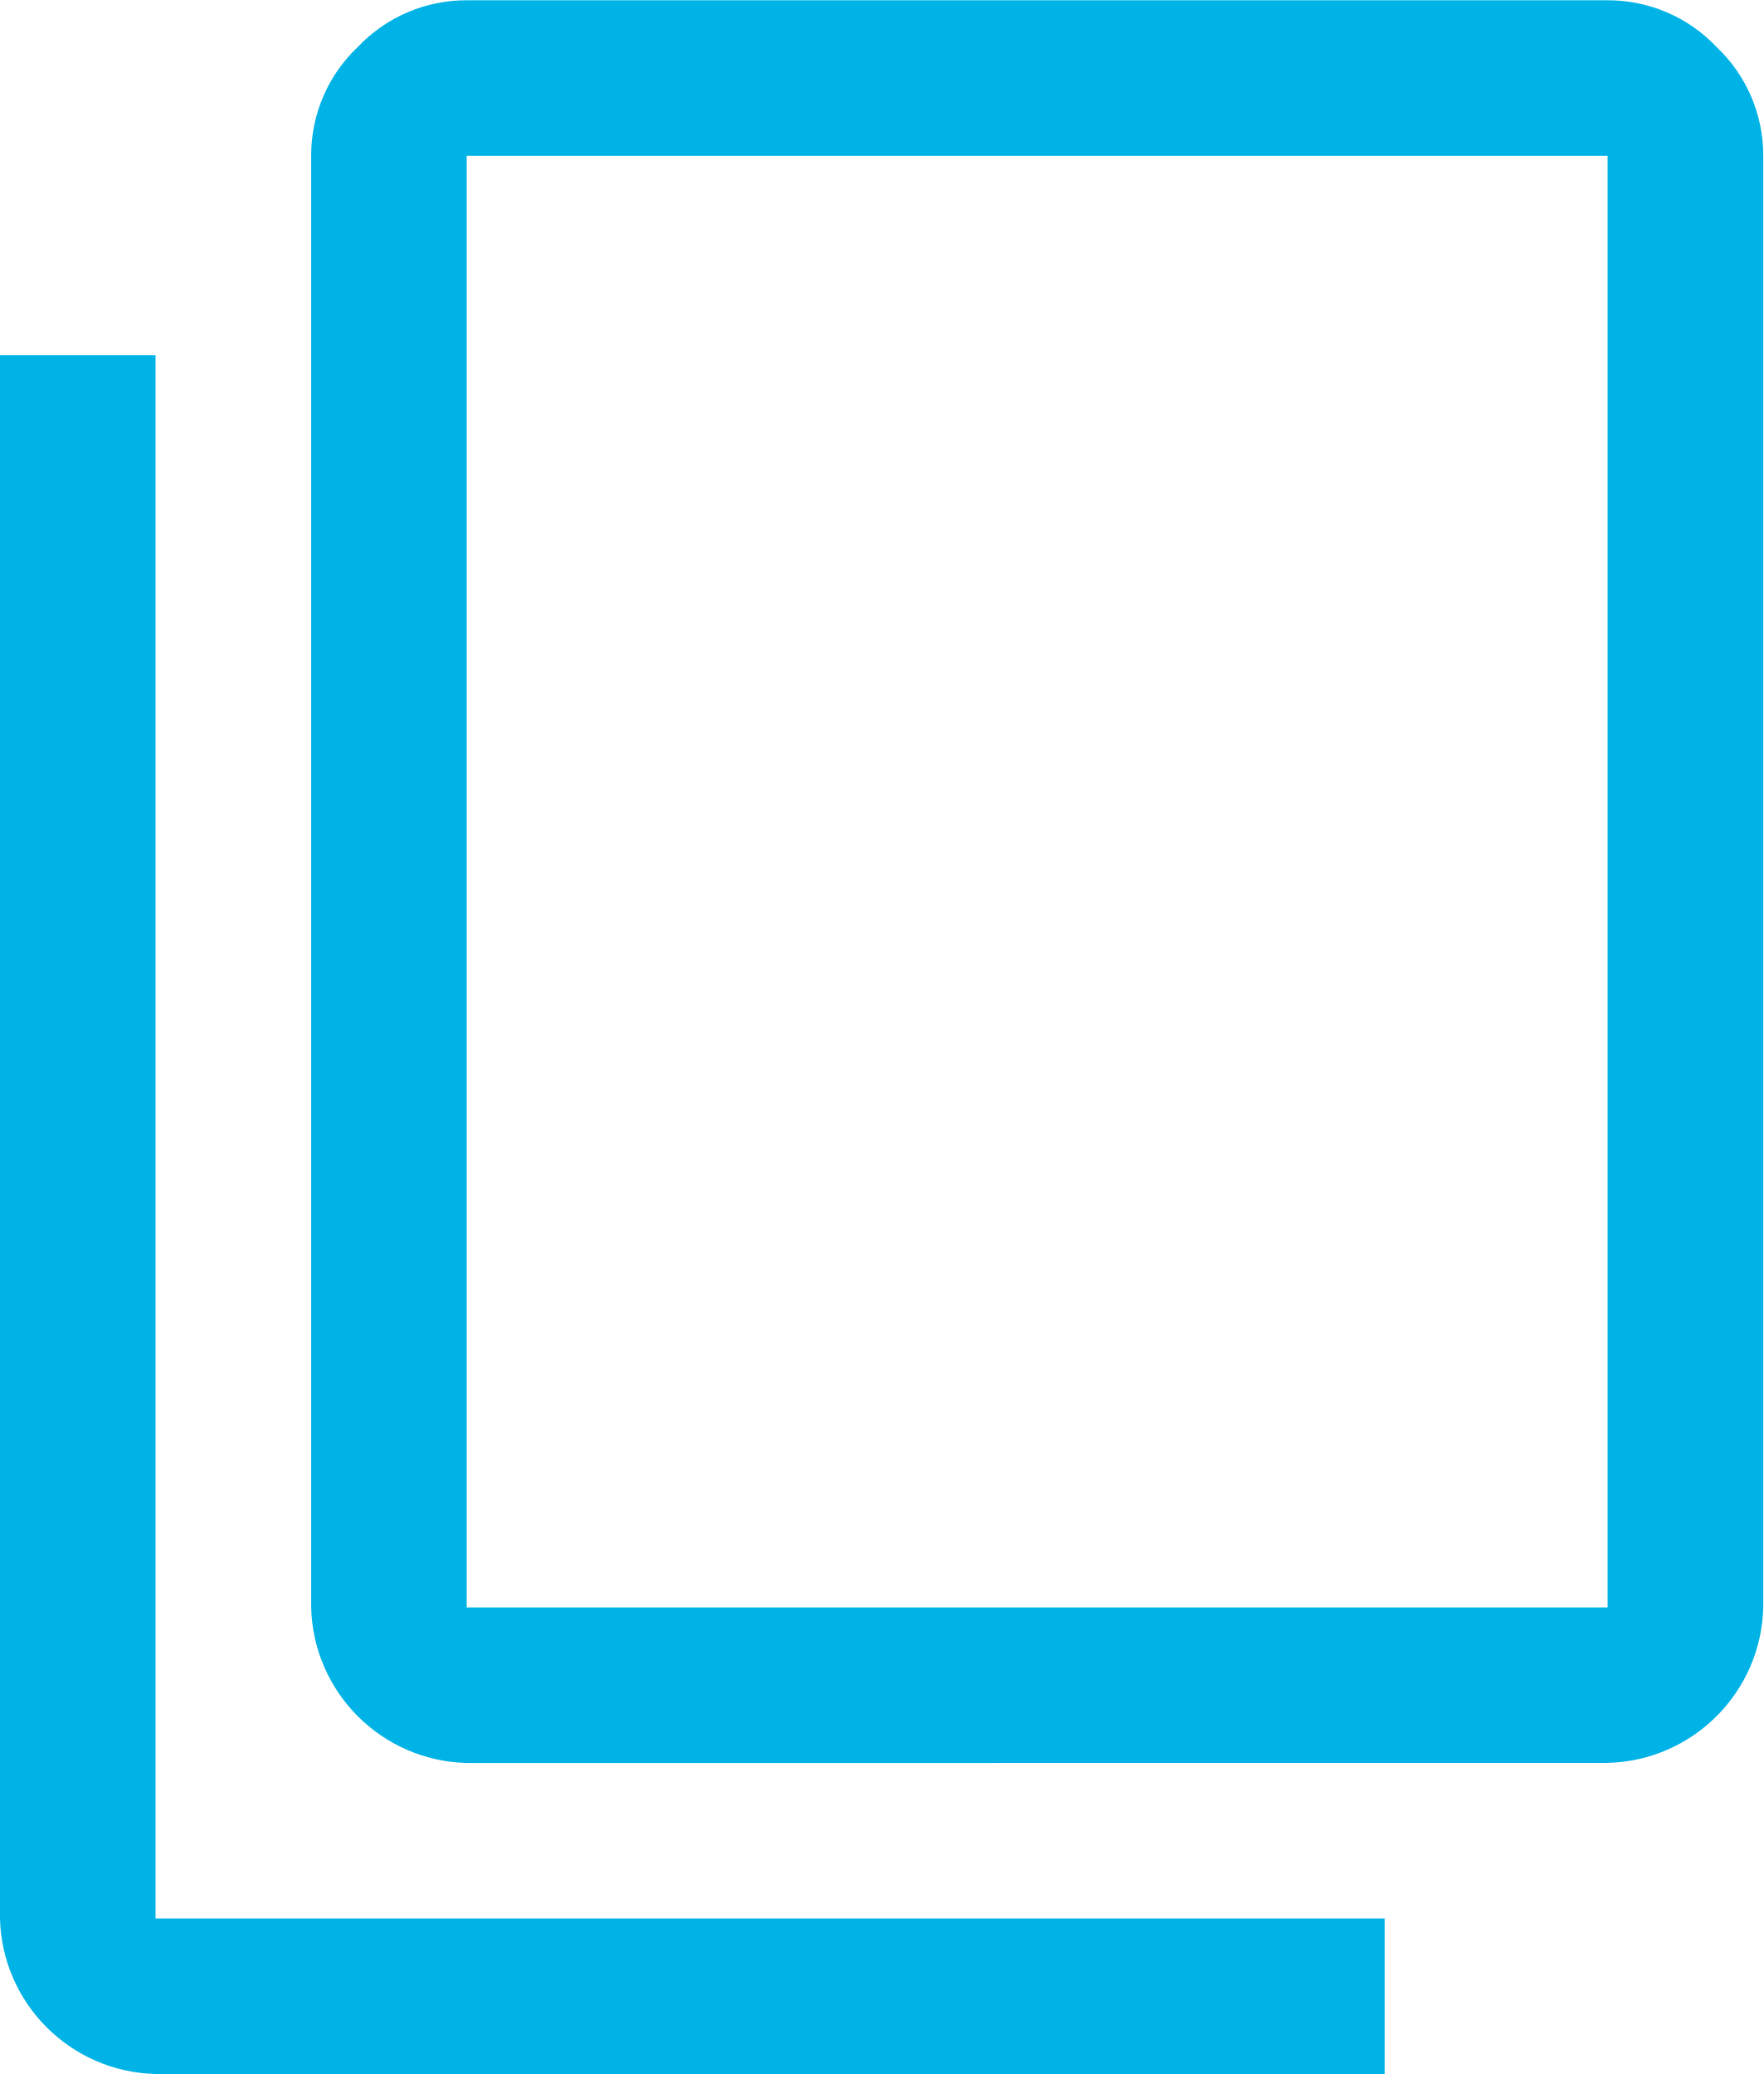
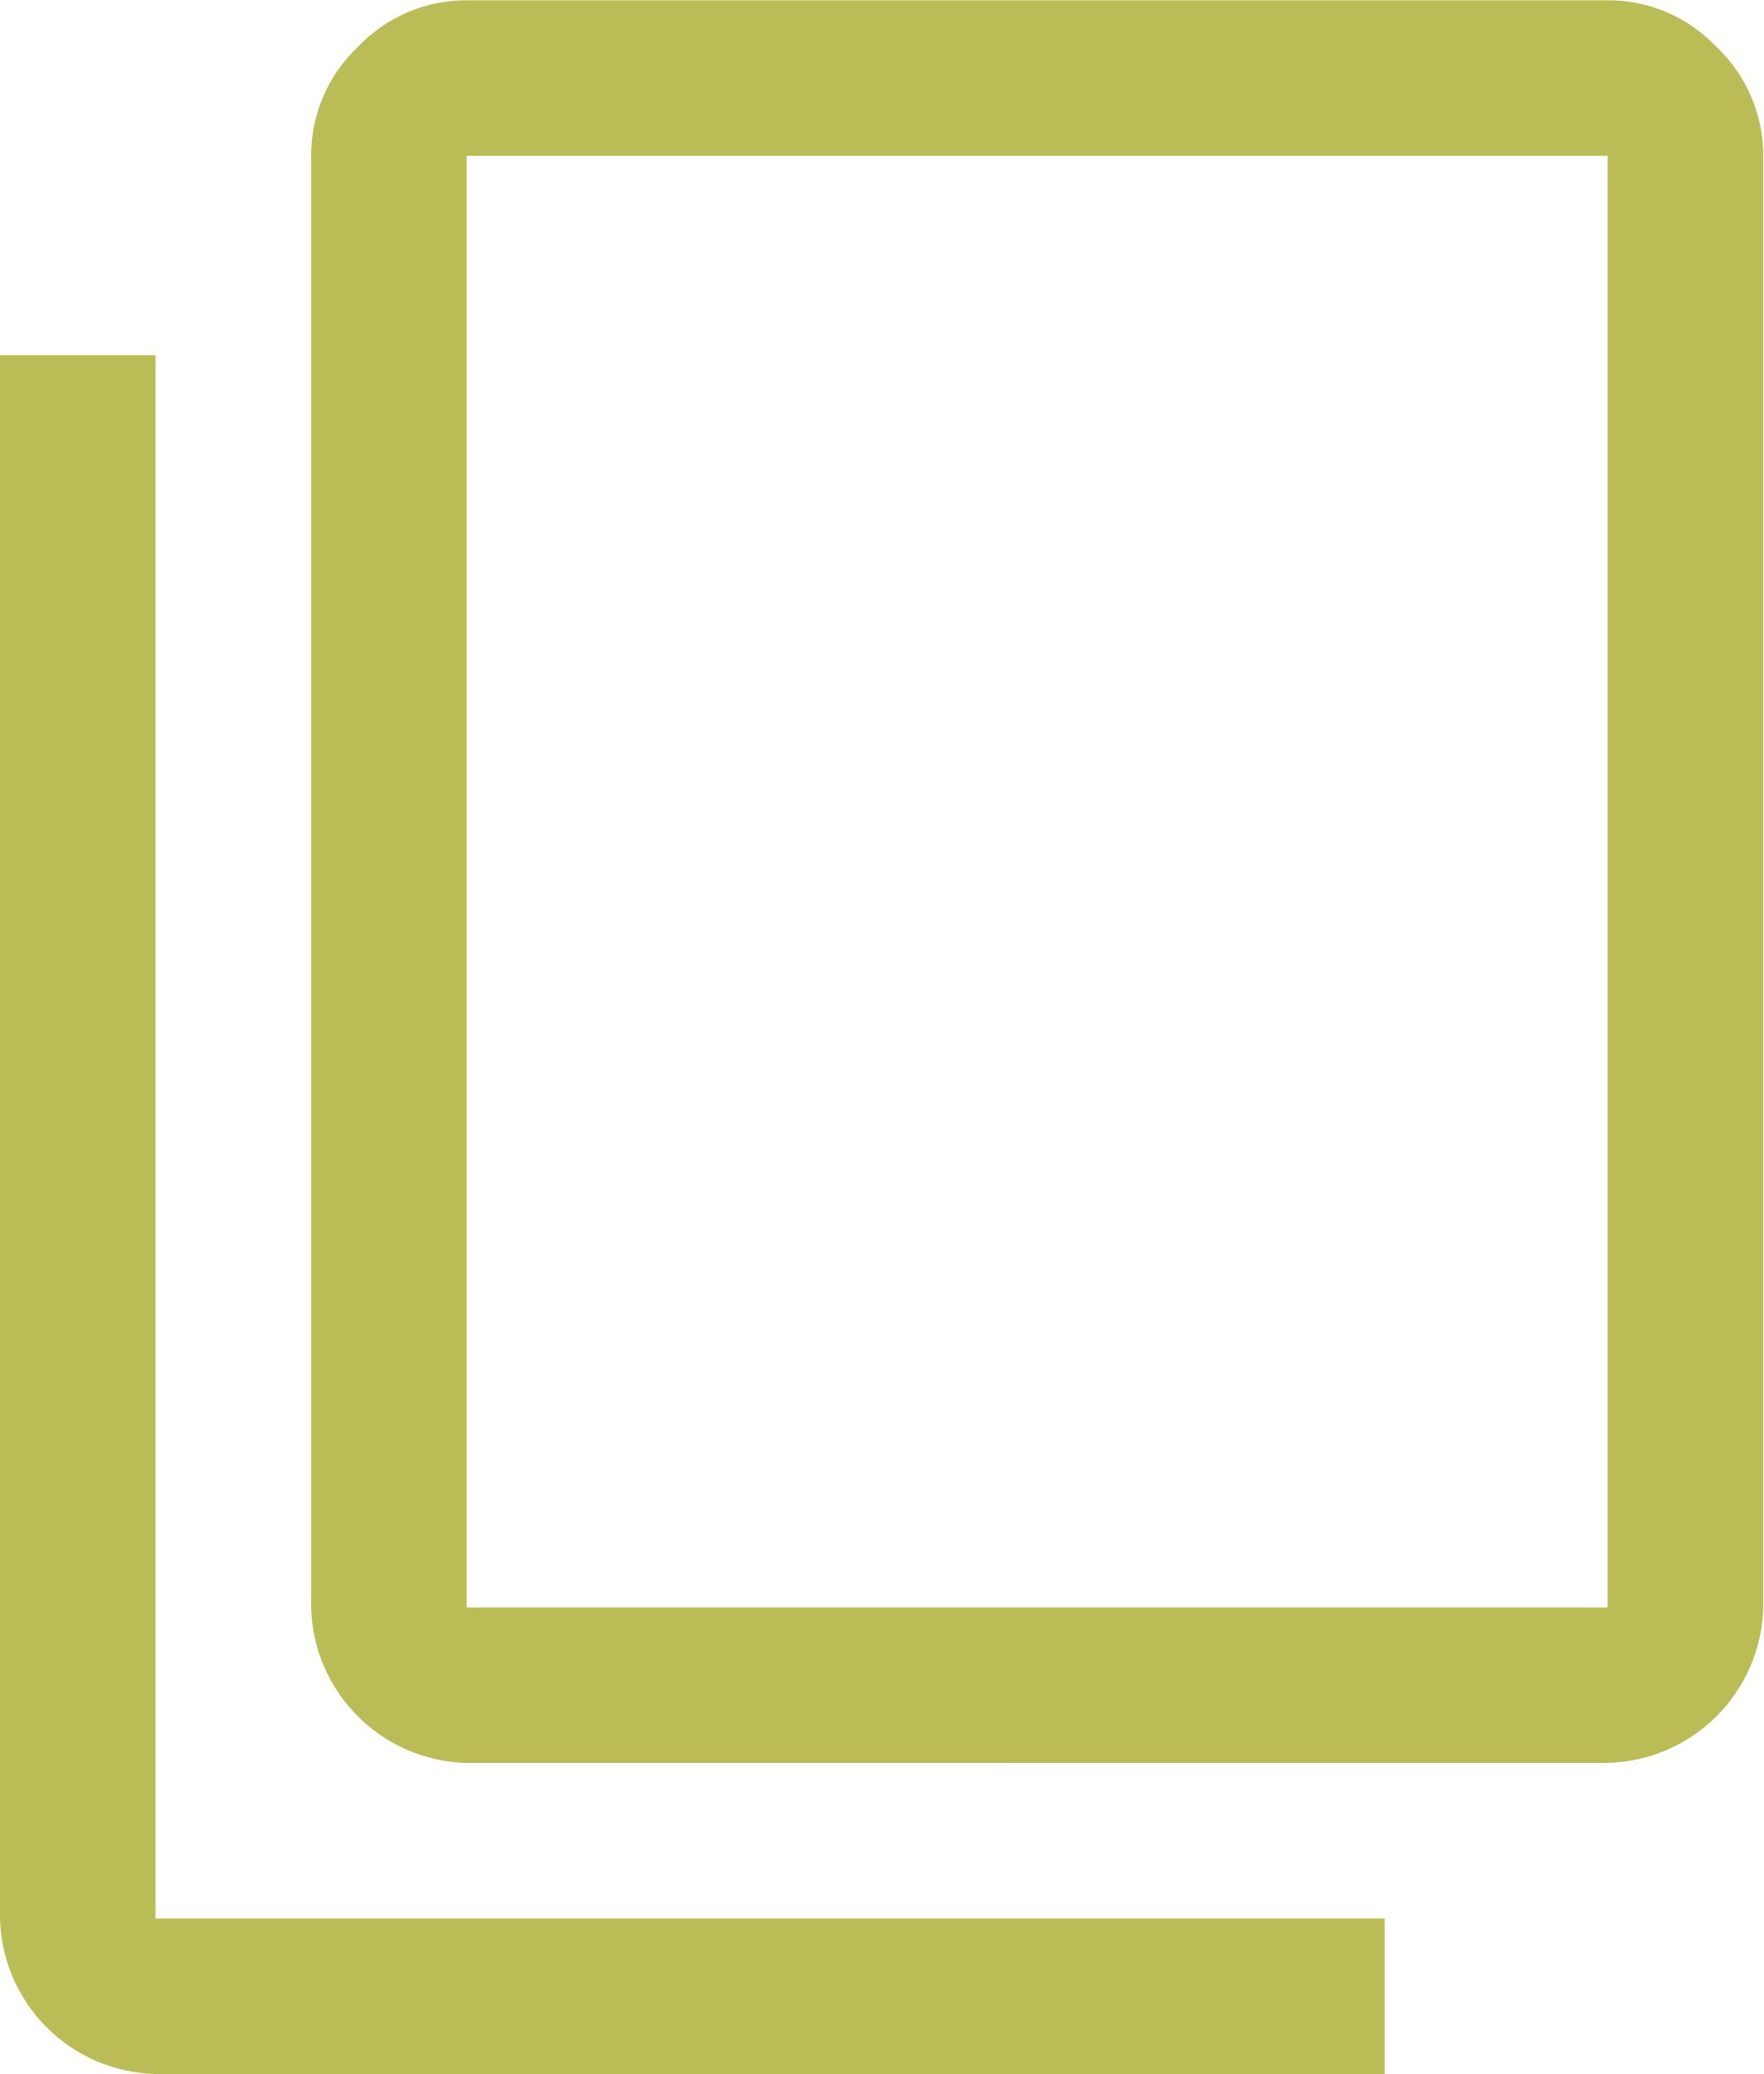
<svg xmlns="http://www.w3.org/2000/svg" width="18.671" height="21.965" viewBox="0 0 18.671 21.965">
-   <path id="Trazado_1464" data-name="Trazado 1464" d="M10.942,22.621a1.689,1.689,0,0,1-1.647-1.647V5.6a1.58,1.58,0,0,1,.494-1.153,1.58,1.58,0,0,1,1.153-.494H23.023a1.58,1.58,0,0,1,1.153.494A1.58,1.58,0,0,1,24.671,5.6V20.973a1.689,1.689,0,0,1-1.647,1.647Zm0-1.647H23.023V5.6H10.942V20.973ZM7.647,25.915A1.689,1.689,0,0,1,6,24.268V7.712H7.647V24.268H20.662v1.647ZM10.942,5.6h0V20.973h0V5.6Z" transform="translate(-6 -3.95)" fill="#00b3e6" />
+   <path id="Trazado_1464" data-name="Trazado 1464" d="M10.942,22.621a1.689,1.689,0,0,1-1.647-1.647V5.6a1.58,1.58,0,0,1,.494-1.153,1.58,1.58,0,0,1,1.153-.494H23.023a1.58,1.58,0,0,1,1.153.494A1.58,1.58,0,0,1,24.671,5.6V20.973a1.689,1.689,0,0,1-1.647,1.647Zm0-1.647H23.023V5.6H10.942V20.973ZM7.647,25.915A1.689,1.689,0,0,1,6,24.268V7.712H7.647V24.268H20.662v1.647ZM10.942,5.6h0V20.973h0V5.6Z" transform="translate(-6 -3.95)" fill="#babd56" />
</svg>
